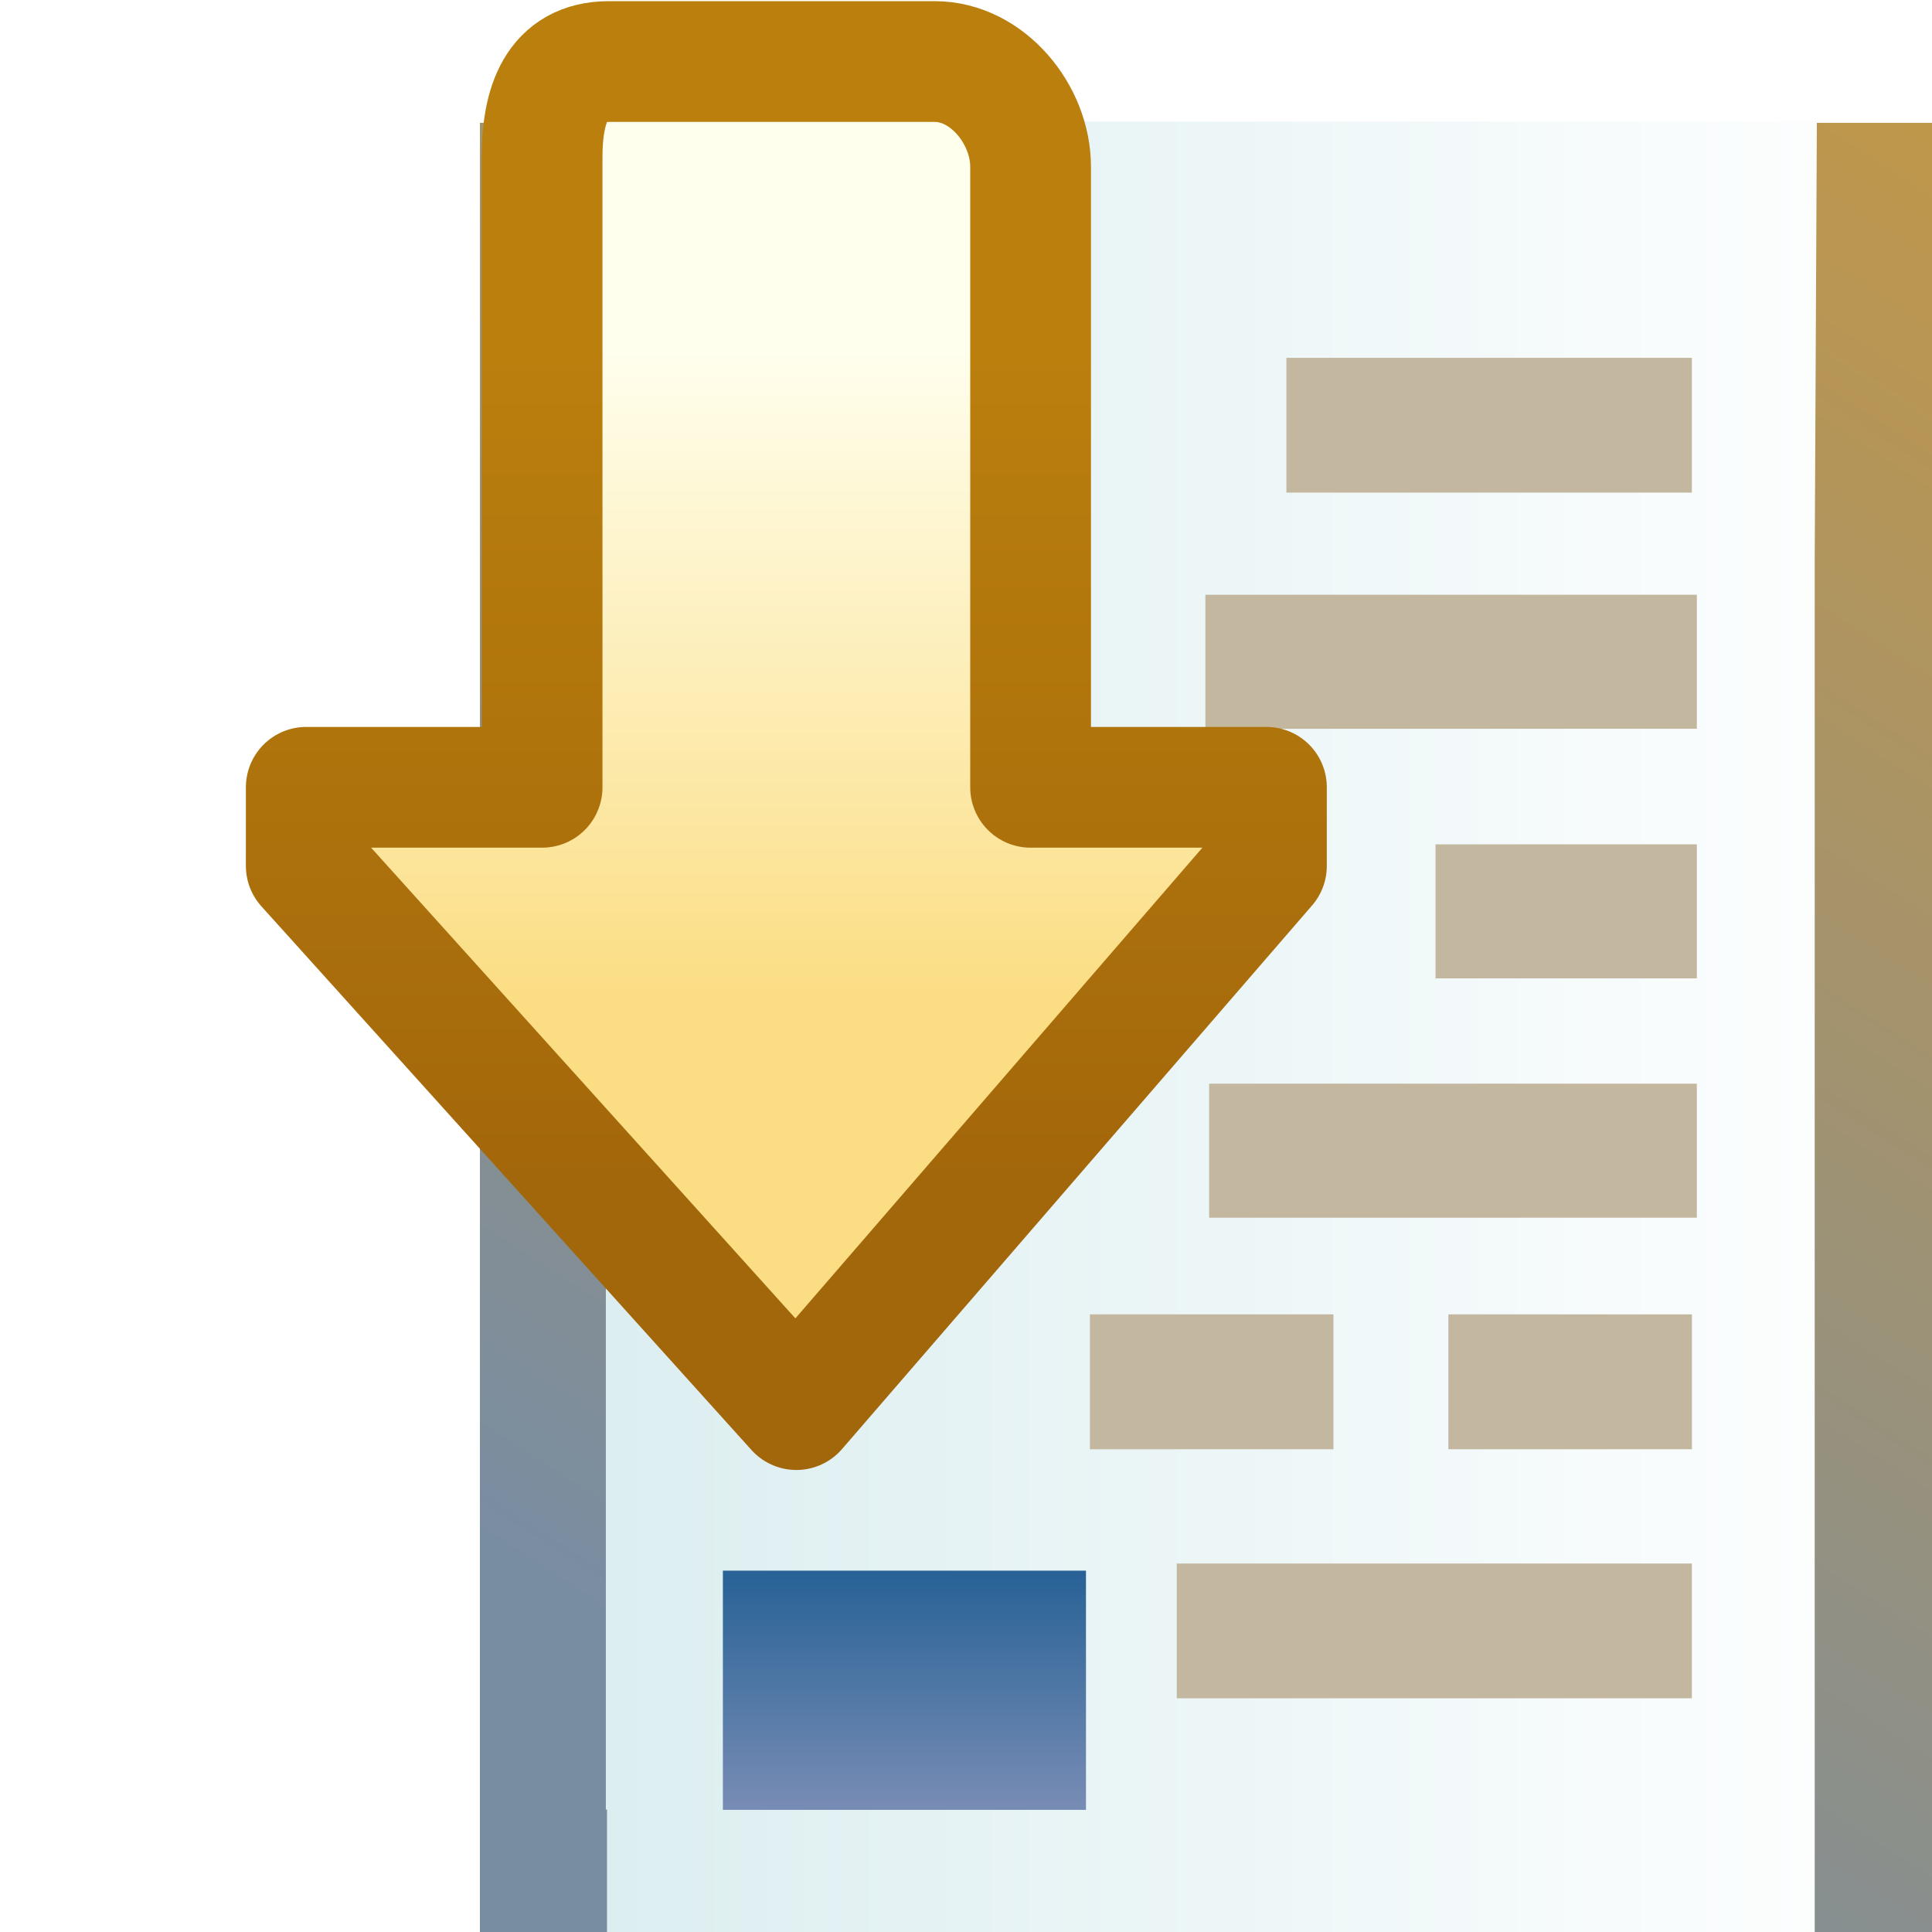
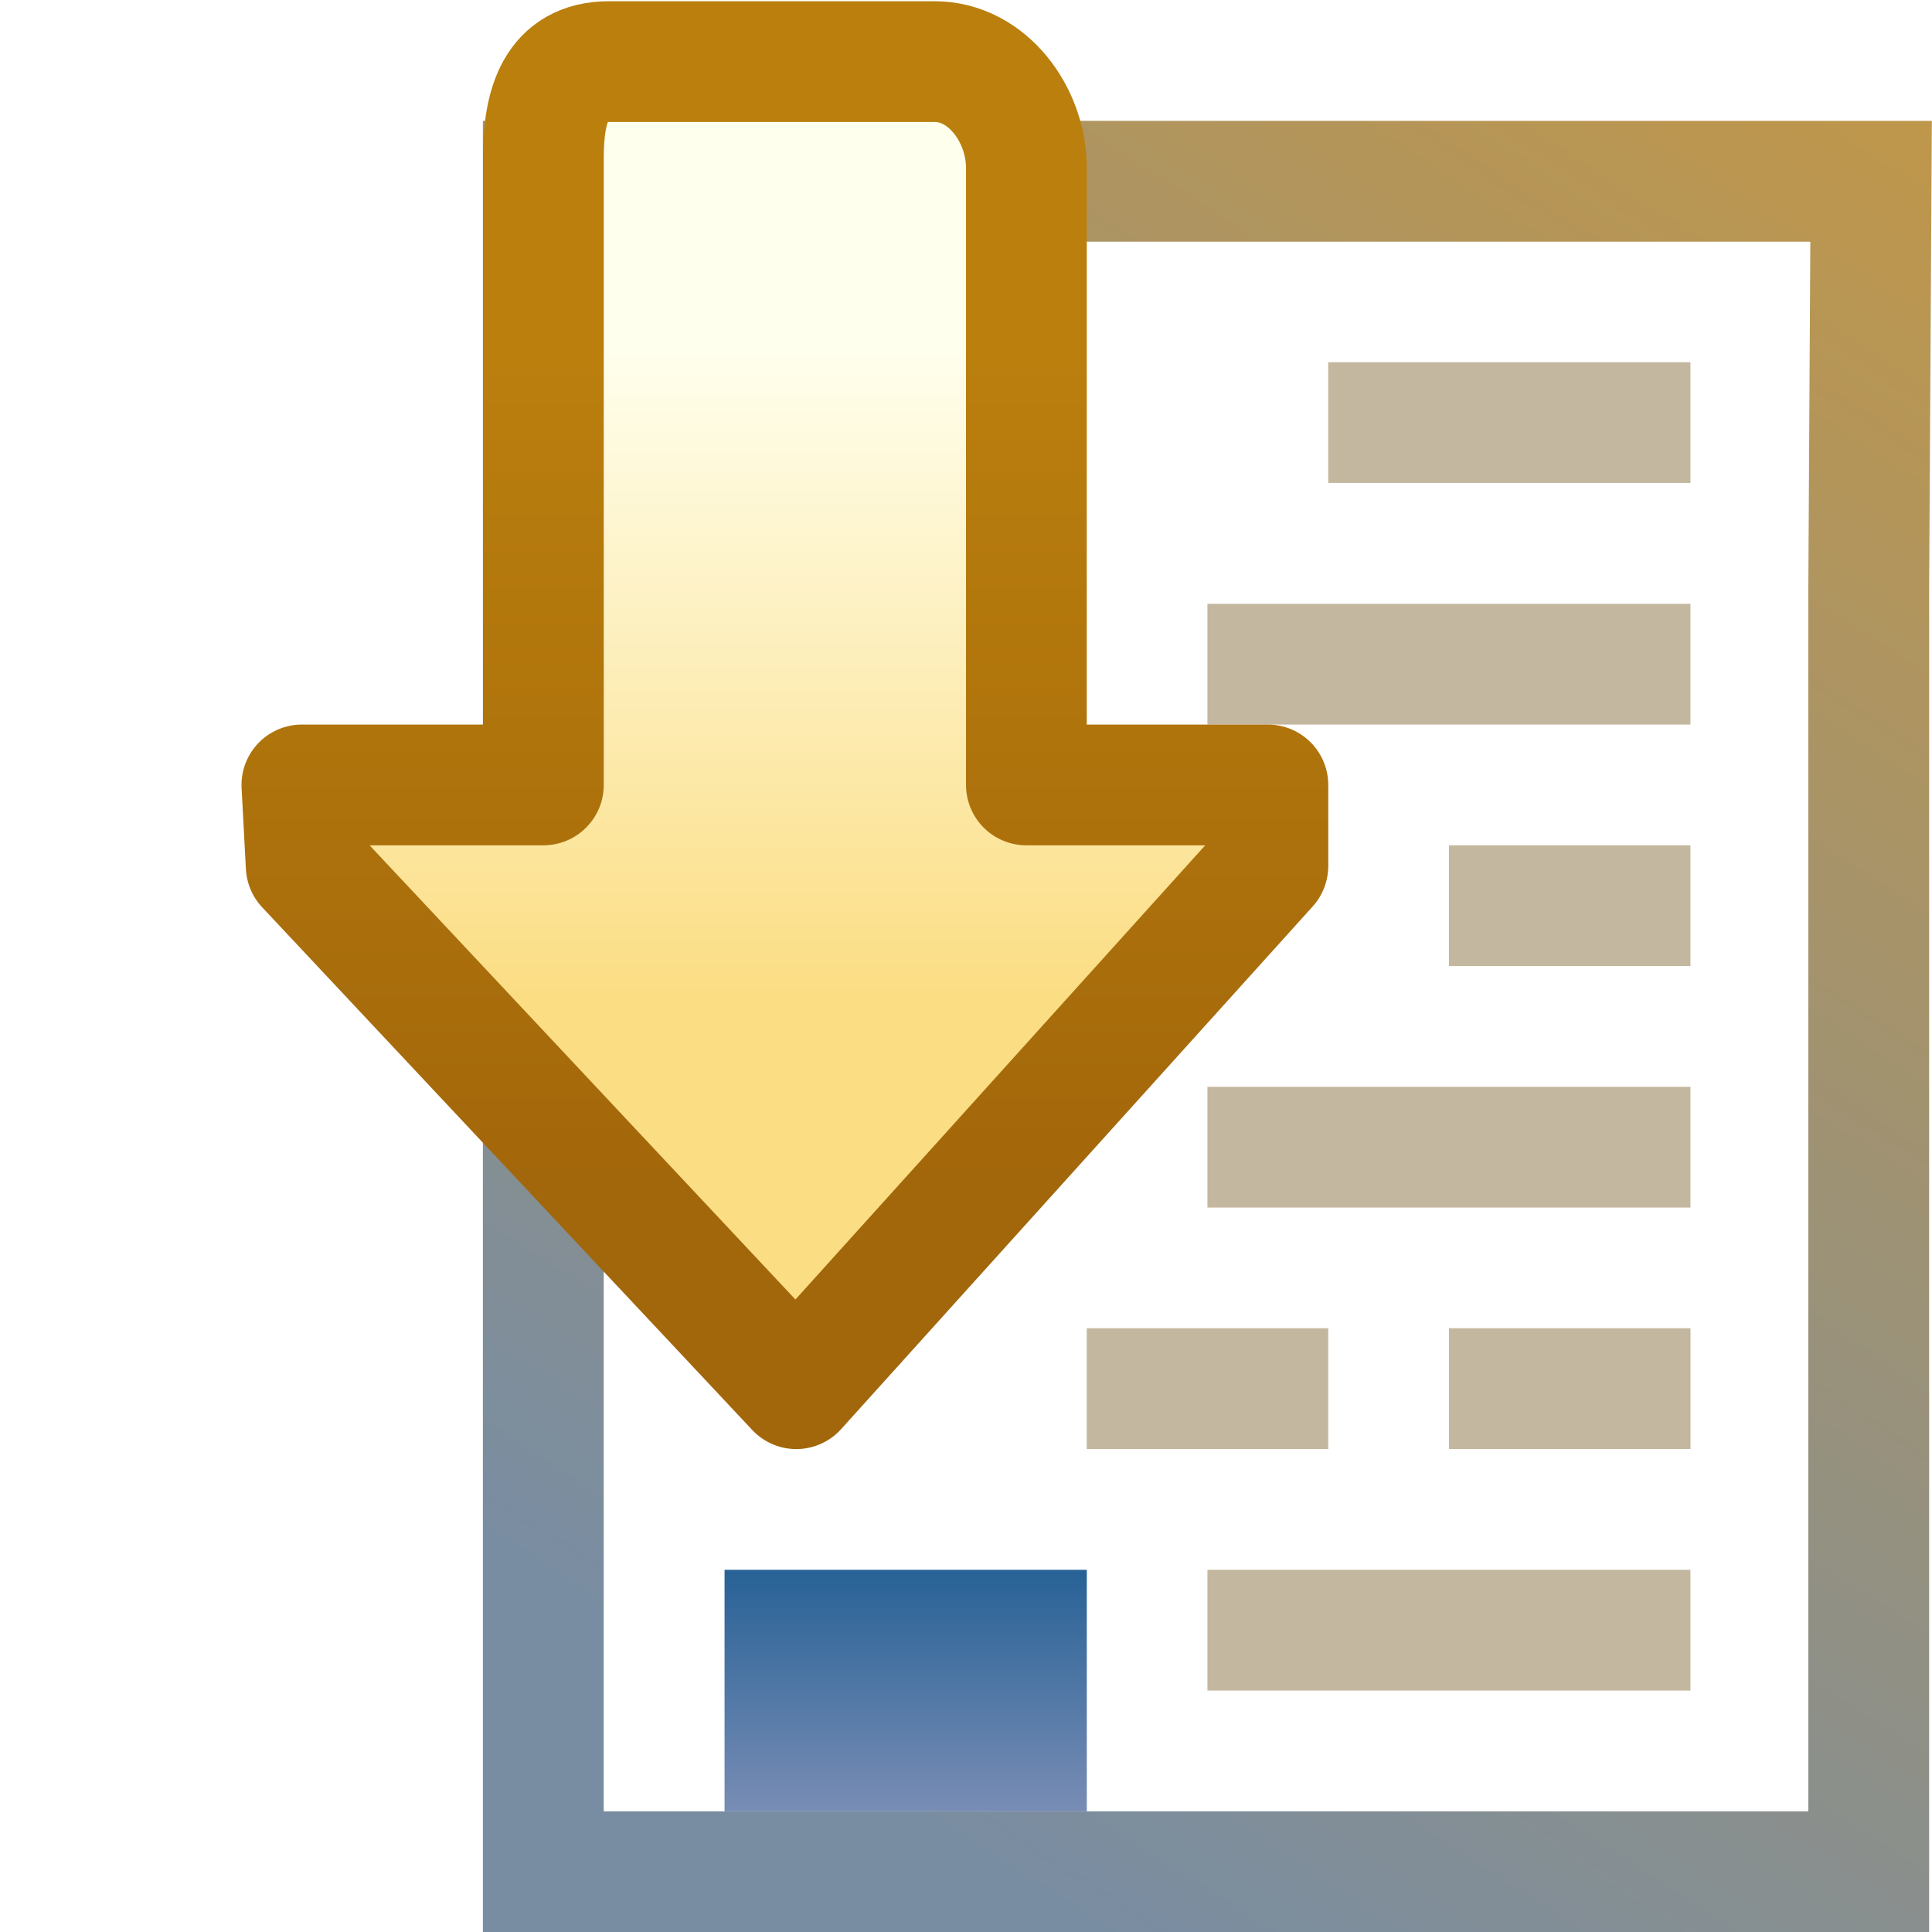
<svg xmlns="http://www.w3.org/2000/svg" xmlns:xlink="http://www.w3.org/1999/xlink" width="16" height="16" id="svg2" version="1.1">
  <defs id="defs4">
    <linearGradient id="linearGradient4081">
      <stop style="stop-color:#286296;stop-opacity:1" offset="0" id="stop4083" />
      <stop style="stop-color:#778cb4;stop-opacity:1" offset="1" id="stop4085" />
    </linearGradient>
    <linearGradient id="linearGradient4972-6">
      <stop style="stop-color:#c7e3e7;stop-opacity:1;" offset="0" id="stop4974-71" />
      <stop style="stop-color:#ffffff;stop-opacity:1;" offset="1" id="stop4976-5" />
    </linearGradient>
    <linearGradient id="linearGradient4972-4-1-2">
      <stop style="stop-color:#daedef;stop-opacity:1;" offset="0" id="stop4974-6-9-4" />
      <stop style="stop-color:#ffffff;stop-opacity:1;" offset="1" id="stop4976-2-4-6" />
    </linearGradient>
    <linearGradient id="linearGradient6799-4-3-3">
      <stop style="stop-color:#c89840;stop-opacity:1;" offset="0" id="stop6801-4-0-8" />
      <stop style="stop-color:#798da2;stop-opacity:1;" offset="1" id="stop6803-5-7-9" />
    </linearGradient>
    <linearGradient id="linearGradient4972-5-7">
      <stop style="stop-color:#85c2cb;stop-opacity:1;" offset="0" id="stop4974-7-4" />
      <stop style="stop-color:#ffffff;stop-opacity:0;" offset="1" id="stop4976-1-3" />
    </linearGradient>
    <linearGradient id="linearGradient4972-5-2-6">
      <stop style="stop-color:#85c2cb;stop-opacity:1;" offset="0" id="stop4974-7-3-0" />
      <stop style="stop-color:#ffffff;stop-opacity:0;" offset="1" id="stop4976-1-9-5" />
    </linearGradient>
-     <linearGradient xlink:href="#linearGradient4972-4-1-2" id="linearGradient5568" gradientUnits="userSpaceOnUse" gradientTransform="matrix(1.047,0,0,1.018868,4.383904,-19.25191)" x1="5.115" y1="1044.737" x2="12.52" y2="1044.737" />
-     <linearGradient xlink:href="#linearGradient6799-4-3-3" id="linearGradient5570" gradientUnits="userSpaceOnUse" gradientTransform="matrix(1.047,0,0,1.018868,4.383904,-22.40398)" x1="11.978" y1="1042.128" x2="5.926" y2="1051.254" />
+     <linearGradient xlink:href="#linearGradient6799-4-3-3" id="linearGradient5570" gradientUnits="userSpaceOnUse" gradientTransform="matrix(1.044861,0,0,1.021157,4.422906,-24.80701)" x1="11.978" y1="1042.128" x2="5.926" y2="1051.254" />
    <linearGradient xlink:href="#linearGradient4972-6" id="linearGradient5572" gradientUnits="userSpaceOnUse" x1="5.115" y1="1044.737" x2="12.52" y2="1044.737" />
-     <linearGradient xlink:href="#linearGradient4972-5-2-6" id="linearGradient5172" gradientUnits="userSpaceOnUse" x1="5.115" y1="1044.737" x2="12.52" y2="1044.737" gradientTransform="matrix(1.397277,0,0,1.643952,-25.15502,-2759.209)" />
-     <linearGradient xlink:href="#linearGradient4972-5-2-6" id="linearGradient5177" gradientUnits="userSpaceOnUse" gradientTransform="matrix(1.397277,0,0,1.643952,-25.15502,-2760.989)" x1="5.115" y1="1044.737" x2="12.52" y2="1044.737" />
-     <linearGradient xlink:href="#linearGradient4972-5-7" id="linearGradient5199" gradientUnits="userSpaceOnUse" x1="5.115" y1="1044.737" x2="12.52" y2="1044.737" gradientTransform="matrix(1.397277,0,0,1.643952,-25.15502,-673.0311)" />
-     <linearGradient xlink:href="#linearGradient4972-5-7" id="linearGradient5205" gradientUnits="userSpaceOnUse" x1="5.115" y1="1044.737" x2="12.52" y2="1044.737" gradientTransform="matrix(1.397277,0,0,1.643952,-25.15502,-672.8744)" />
+     <linearGradient xlink:href="#linearGradient4972-5-2-6" id="linearGradient5172" gradientUnits="userSpaceOnUse" x1="5.115" y1="1044.737" x2="12.52" y2="1044.737" gradientTransform="matrix(1.367674,0,0,1.114138,-24.90201,-2205.822)" />
+     <linearGradient xlink:href="#linearGradient4972-5-2-6" id="linearGradient5177" gradientUnits="userSpaceOnUse" gradientTransform="matrix(1.209341,0,0,1.190348,-23.86759,-2286.134)" x1="5.115" y1="1044.737" x2="12.52" y2="1044.737" />
+     <linearGradient xlink:href="#linearGradient4972-5-7" id="linearGradient5199" gradientUnits="userSpaceOnUse" x1="5.115" y1="1044.737" x2="12.52" y2="1044.737" gradientTransform="matrix(1.233377,0,0,1.114427,-23.99052,-119.9755)" />
+     <linearGradient xlink:href="#linearGradient4972-5-7" id="linearGradient5205" gradientUnits="userSpaceOnUse" x1="5.115" y1="1044.737" x2="12.52" y2="1044.737" gradientTransform="matrix(1.380742,0,0,1.114138,-24.9907,-118.9099)" />
    <linearGradient id="linearGradient4741">
      <stop id="stop4743" offset="0" style="stop-color:#ba7f0d;stop-opacity:1" />
      <stop id="stop4745" offset="1" style="stop-color:#a2660b;stop-opacity:1" />
    </linearGradient>
    <linearGradient id="linearGradient4749">
      <stop id="stop4751" offset="0" style="stop-color:#ffffee;stop-opacity:1" />
      <stop id="stop4753" offset="1" style="stop-color:#fbdd83;stop-opacity:1" />
    </linearGradient>
    <linearGradient xlink:href="#linearGradient4749" id="linearGradient5232" gradientUnits="userSpaceOnUse" x1="5.13" y1="1043.898" x2="13.428" y2="1043.898" gradientTransform="translate(0.24,0.432)" />
    <linearGradient xlink:href="#linearGradient4741" id="linearGradient5234" gradientUnits="userSpaceOnUse" x1="5.206" y1="1044.488" x2="16.247" y2="1044.488" gradientTransform="translate(0.24,0.432)" />
    <linearGradient id="linearGradient4972-5-7-2">
      <stop style="stop-color:#85c2cb;stop-opacity:1;" offset="0" id="stop4974-7-4-9" />
      <stop style="stop-color:#ffffff;stop-opacity:0;" offset="1" id="stop4976-1-3-7" />
    </linearGradient>
-     <linearGradient y2="1044.737" x2="12.52" y1="1044.737" x1="5.115" gradientTransform="matrix(1.397277,0,0,1.643952,-25.15502,-670.8119)" gradientUnits="userSpaceOnUse" id="linearGradient3858" xlink:href="#linearGradient4972-5-7-2" />
-     <linearGradient xlink:href="#linearGradient4972-6-5" id="linearGradient5572-0" gradientUnits="userSpaceOnUse" x1="5.115" y1="1044.737" x2="12.52" y2="1044.737" />
+     <linearGradient y2="1044.737" x2="12.52" y1="1044.737" x1="5.115" gradientTransform="matrix(1.293107,0,0,1.190356,-24.43635,-195.9931)" gradientUnits="userSpaceOnUse" id="linearGradient3858" xlink:href="#linearGradient4972-5-7-2" />
    <linearGradient id="linearGradient4972-6-5">
      <stop style="stop-color:#c7e3e7;stop-opacity:1;" offset="0" id="stop4974-71-9" />
      <stop style="stop-color:#ffffff;stop-opacity:1;" offset="1" id="stop4976-5-1" />
    </linearGradient>
    <linearGradient id="linearGradient4972-4-1-2-8">
      <stop style="stop-color:#daedef;stop-opacity:1;" offset="0" id="stop4974-6-9-4-3" />
      <stop style="stop-color:#ffffff;stop-opacity:1;" offset="1" id="stop4976-2-4-6-9" />
    </linearGradient>
-     <linearGradient y2="1044.737" x2="12.52" y1="1044.737" x1="5.115" gradientTransform="matrix(1.047,0,0,1.018868,4.383904,-19.25191)" gradientUnits="userSpaceOnUse" id="linearGradient4040" xlink:href="#linearGradient4972-4-1-2-8" />
-     <linearGradient xlink:href="#linearGradient4081" id="linearGradient4087" x1="-2.567" y1="1045.544" x2="-0.974" y2="1045.544" gradientUnits="userSpaceOnUse" gradientTransform="matrix(1.209473,0,0,1.130997,0.3502177,-136.9478)" />
+     <linearGradient xlink:href="#linearGradient4081" id="linearGradient4087" x1="-2.567" y1="1045.544" x2="-0.974" y2="1045.544" gradientUnits="userSpaceOnUse" gradientTransform="matrix(1.22093,0,0,1.12838,1052.732,-1170.271)" />
+     <linearGradient id="linearGradient6799-4-3-3-7">
+       <stop style="stop-color:#bcb489;stop-opacity:1" offset="0" id="stop6801-4-0-8-7" />
+       <stop style="stop-color:#798da2;stop-opacity:1;" offset="1" id="stop6803-5-7-9-9" />
+     </linearGradient>
  </defs>
  <g id="layer1" style="display:inline" transform="translate(0,-1036.362)">
    <g id="g5542" transform="translate(-0.9428617,0.40625)">
      <g transform="translate(-1.06066,-0.6187184)" id="g5253-5" style="display:inline">
-         <g id="g4087-6" transform="matrix(1.632226,0,0,1.632226,-10.1721,-661.6364)" style="fill:url(#linearGradient5572);fill-opacity:1">
-           <path style="color:#000000;fill:url(#linearGradient5568);fill-opacity:1;stroke:url(#linearGradient5570);stroke-width:0.639;stroke-linecap:butt;stroke-linejoin:miter;stroke-miterlimit:4;stroke-opacity:1;stroke-dasharray:none;stroke-dashoffset:0;marker:none;visibility:visible;display:inline;overflow:visible;enable-background:accumulate" d="m 10.214,1041.369 0,8.558 6.739,0 0,-6.49 0.012,-2.068 c -0.028,0 -2.355,0 -2.355,0 z" id="rect6795-7" />
+         <g id="g4087-6" transform="matrix(1.632226,0,0,1.632226,-10.21281,-661.6525)" style="fill:url(#linearGradient5572);fill-opacity:1">
+           <path style="color:#000000;display:inline;overflow:visible;visibility:visible;fill:none;fill-opacity:1;stroke:url(#linearGradient5570);stroke-width:0.613;stroke-linecap:butt;stroke-linejoin:miter;stroke-miterlimit:4;stroke-dasharray:none;stroke-dashoffset:0;stroke-opacity:1;marker:none;enable-background:accumulate" d="m 10.241,1041.356 0,8.577 6.725,0 0,-6.505 0.012,-2.072 c -0.028,0 -2.35,0 -2.35,0 z" id="rect6795-7" />
        </g>
-         <g id="g4087-6-8" transform="matrix(1.484105,0,0,1.76003,-8.127903,-795.2592)" style="fill:url(#linearGradient5572-0);fill-opacity:1;stroke:none;display:inline">
-           <path style="color:#000000;fill:url(#linearGradient4040);fill-opacity:1;stroke:none;stroke-width:0.639;marker:none;visibility:visible;display:inline;overflow:visible;enable-background:accumulate" d="m 10.214,1041.369 0,8.558 6.739,0 0,-6.49 0.012,-2.068 c -0.028,0 -2.355,0 -2.355,0 z" id="rect6795-7-4" />
+         <rect style="color:#000000;display:inline;overflow:visible;visibility:visible;fill:#c4b79f;fill-opacity:1;stroke:#c4b79f;stroke-width:0.529;stroke-linecap:butt;stroke-linejoin:miter;stroke-miterlimit:4;stroke-dasharray:none;stroke-dashoffset:0;stroke-opacity:1;marker:none;enable-background:accumulate" id="rect6891-5-7-4" width="1.471" height="0.471" x="-15.739" y="1047.839" transform="scale(-1,1)" />
+         <rect style="color:#000000;display:inline;overflow:visible;visibility:visible;fill:url(#linearGradient5205);fill-opacity:1;stroke:#c4b79f;stroke-width:0.768;stroke-linecap:butt;stroke-linejoin:miter;stroke-miterlimit:4;stroke-dasharray:none;stroke-dashoffset:0;stroke-opacity:1;marker:none;enable-background:accumulate" id="rect6891-5-7-3-0" width="3.232" height="0.232" x="-15.619" y="1045.959" transform="scale(-1,1)" />
+         <rect style="color:#000000;display:inline;overflow:visible;visibility:visible;fill:url(#linearGradient5199);fill-opacity:1;stroke:#c4b79f;stroke-width:0.768;stroke-linecap:butt;stroke-linejoin:miter;stroke-miterlimit:4;stroke-dasharray:none;stroke-dashoffset:0;stroke-opacity:1;marker:none;enable-background:accumulate" id="rect6891-5-7-3-9-6" width="1.232" height="0.232" x="-15.619" y="1043.959" transform="scale(-1,1)" />
+         <rect style="color:#000000;display:inline;overflow:visible;visibility:visible;fill:url(#linearGradient5177);fill-opacity:1;stroke:#c4b79f;stroke-width:0.694;stroke-linecap:butt;stroke-linejoin:miter;stroke-miterlimit:4;stroke-dasharray:none;stroke-dashoffset:0;stroke-opacity:1;marker:none;enable-background:accumulate" id="rect6891-5-7-31-2" width="2.306" height="0.306" x="-15.656" y="-1040.227" transform="scale(-1,-1)" />
+         <rect style="color:#000000;display:inline;overflow:visible;visibility:visible;fill:url(#linearGradient5172);fill-opacity:1;stroke:#c4b79f;stroke-width:0.768;stroke-linecap:butt;stroke-linejoin:miter;stroke-miterlimit:4;stroke-dasharray:none;stroke-dashoffset:0;stroke-opacity:1;marker:none;enable-background:accumulate" id="rect6891-5-7-3-9-8-3" width="3.232" height="0.232" x="-15.619" y="-1042.191" transform="scale(-1,-1)" />
+         <g transform="matrix(0,0.6510417,0.6510417,0,-671.294,1035.952)" style="display:inline" id="layer1-0">
+           <path id="rect3968" d="m 10.941,1038.025 0,3.072 -7.983,0 c -0.668,0 -1.218,0.164 -1.218,0.832 l 0,4.146 c 0,0.668 0.67,1.161 1.338,1.166 l 7.863,0 0,3.072 1.031,0 6.649,-5.999 -6.649,-6.234 z" style="fill:url(#linearGradient5232);fill-opacity:1;stroke:url(#linearGradient5234);stroke-width:1.536;stroke-linecap:round;stroke-linejoin:round;stroke-miterlimit:4;stroke-dasharray:none;stroke-dashoffset:0;stroke-opacity:1" />
        </g>
-         <rect style="color:#000000;fill:#c4b79f;fill-opacity:1;stroke:#c4b79f;stroke-width:0.529;stroke-linecap:butt;stroke-linejoin:miter;stroke-miterlimit:4;stroke-opacity:1;stroke-dasharray:none;stroke-dashoffset:0;marker:none;visibility:visible;display:inline;overflow:visible;enable-background:accumulate" id="rect6891-5-7-4" width="1.488" height="0.588" x="-15.751" y="1047.724" transform="scale(-1,1)" />
-         <rect style="color:#000000;fill:url(#linearGradient5205);fill-opacity:1;stroke:#c4b79f;stroke-width:0.768;stroke-linecap:butt;stroke-linejoin:miter;stroke-miterlimit:4;stroke-opacity:1;stroke-dasharray:none;stroke-dashoffset:0;marker:none;visibility:visible;display:inline;overflow:visible;enable-background:accumulate" id="rect6891-5-7-3-0" width="3.271" height="0.342" x="-15.672" y="1045.933" transform="scale(-1,1)" />
-         <rect style="color:#000000;fill:url(#linearGradient5199);fill-opacity:1;stroke:#c4b79f;stroke-width:0.768;stroke-linecap:butt;stroke-linejoin:miter;stroke-miterlimit:4;stroke-opacity:1;stroke-dasharray:none;stroke-dashoffset:0;marker:none;visibility:visible;display:inline;overflow:visible;enable-background:accumulate" id="rect6891-5-7-3-9-6" width="1.396" height="0.342" x="-15.672" y="1043.951" transform="scale(-1,1)" />
-         <rect style="color:#000000;fill:url(#linearGradient5177);fill-opacity:1;stroke:#c4b79f;stroke-width:0.694;stroke-linecap:butt;stroke-linejoin:miter;stroke-miterlimit:4;stroke-opacity:1;stroke-dasharray:none;stroke-dashoffset:0;marker:none;visibility:visible;display:inline;overflow:visible;enable-background:accumulate" id="rect6891-5-7-31-2" width="2.664" height="0.422" x="-15.668" y="-1040.307" transform="scale(-1,-1)" />
-         <rect style="color:#000000;fill:url(#linearGradient5172);fill-opacity:1;stroke:#c4b79f;stroke-width:0.768;stroke-linecap:butt;stroke-linejoin:miter;stroke-miterlimit:4;stroke-opacity:1;stroke-dasharray:none;stroke-dashoffset:0;marker:none;visibility:visible;display:inline;overflow:visible;enable-background:accumulate" id="rect6891-5-7-3-9-8-3" width="3.302" height="0.342" x="-15.672" y="-1042.226" transform="scale(-1,-1)" />
-         <g id="g5227" transform="matrix(0,-1,1,0,-1036.07,1052.36)">
-           <g id="layer1-0" style="display:inline" transform="matrix(-0.6510417,0,0,0.6510417,16.4086,364.7764)">
-             <path style="fill:url(#linearGradient5232);fill-opacity:1;stroke:url(#linearGradient5234);stroke-width:1.536;stroke-linecap:round;stroke-linejoin:round;stroke-miterlimit:4;stroke-dasharray:none;stroke-dashoffset:0;stroke-opacity:1" d="m 10.972,1038.08 0,3 -8.013,0 c -0.668,0 -1.219,0.181 -1.219,0.849 l 0,4.146 c 0,0.668 0.671,1.219 1.339,1.219 l 7.893,0 0,3 1,0 6.916,-5.98 -6.916,-6.234 z" id="rect3968" />
-           </g>
-           <rect y="1044.06" x="-2.778" height="3.007" width="1.981" id="rect6999" style="fill:url(#linearGradient4087);fill-opacity:1;stroke:none" transform="scale(-1,1)" />
-         </g>
-         <rect style="color:#000000;fill:url(#linearGradient3858);fill-opacity:1;stroke:#c4b79f;stroke-width:0.694;stroke-linecap:butt;stroke-linejoin:miter;stroke-miterlimit:4;stroke-opacity:1;stroke-dasharray:none;stroke-dashoffset:0;marker:none;visibility:visible;display:inline;overflow:visible;enable-background:accumulate" id="rect6891-5-7-4-9" width="3.572" height="0.422" x="-15.668" y="1049.87" transform="scale(-1,1)" />
-         <rect style="color:#000000;fill:#c4b79f;fill-opacity:1;stroke:#c4b79f;stroke-width:0.529;stroke-linecap:butt;stroke-linejoin:miter;stroke-miterlimit:4;stroke-opacity:1;stroke-dasharray:none;stroke-dashoffset:0;marker:none;visibility:visible;display:inline;overflow:visible;enable-background:accumulate" id="rect6891-5-7-4-8" width="1.488" height="0.588" x="-12.782" y="1047.724" transform="scale(-1,1)" />
+         <rect transform="matrix(0,1,1,0,0,0)" style="fill:url(#linearGradient4087);fill-opacity:1;stroke:none" id="rect6999" width="2" height="3" x="1049.575" y="8.004" />
+         <rect style="color:#000000;display:inline;overflow:visible;visibility:visible;fill:url(#linearGradient3858);fill-opacity:1;stroke:#c4b79f;stroke-width:0.694;stroke-linecap:butt;stroke-linejoin:miter;stroke-miterlimit:4;stroke-dasharray:none;stroke-dashoffset:0;stroke-opacity:1;marker:none;enable-background:accumulate" id="rect6891-5-7-4-9" width="3.306" height="0.306" x="-15.656" y="1049.922" transform="scale(-1,1)" />
+         <rect style="color:#000000;display:inline;overflow:visible;visibility:visible;fill:#c4b79f;fill-opacity:1;stroke:#c4b79f;stroke-width:0.529;stroke-linecap:butt;stroke-linejoin:miter;stroke-miterlimit:4;stroke-dasharray:none;stroke-dashoffset:0;stroke-opacity:1;marker:none;enable-background:accumulate" id="rect6891-5-7-4-8" width="1.471" height="0.471" x="-12.739" y="1047.839" transform="scale(-1,1)" />
      </g>
    </g>
  </g>
</svg>
